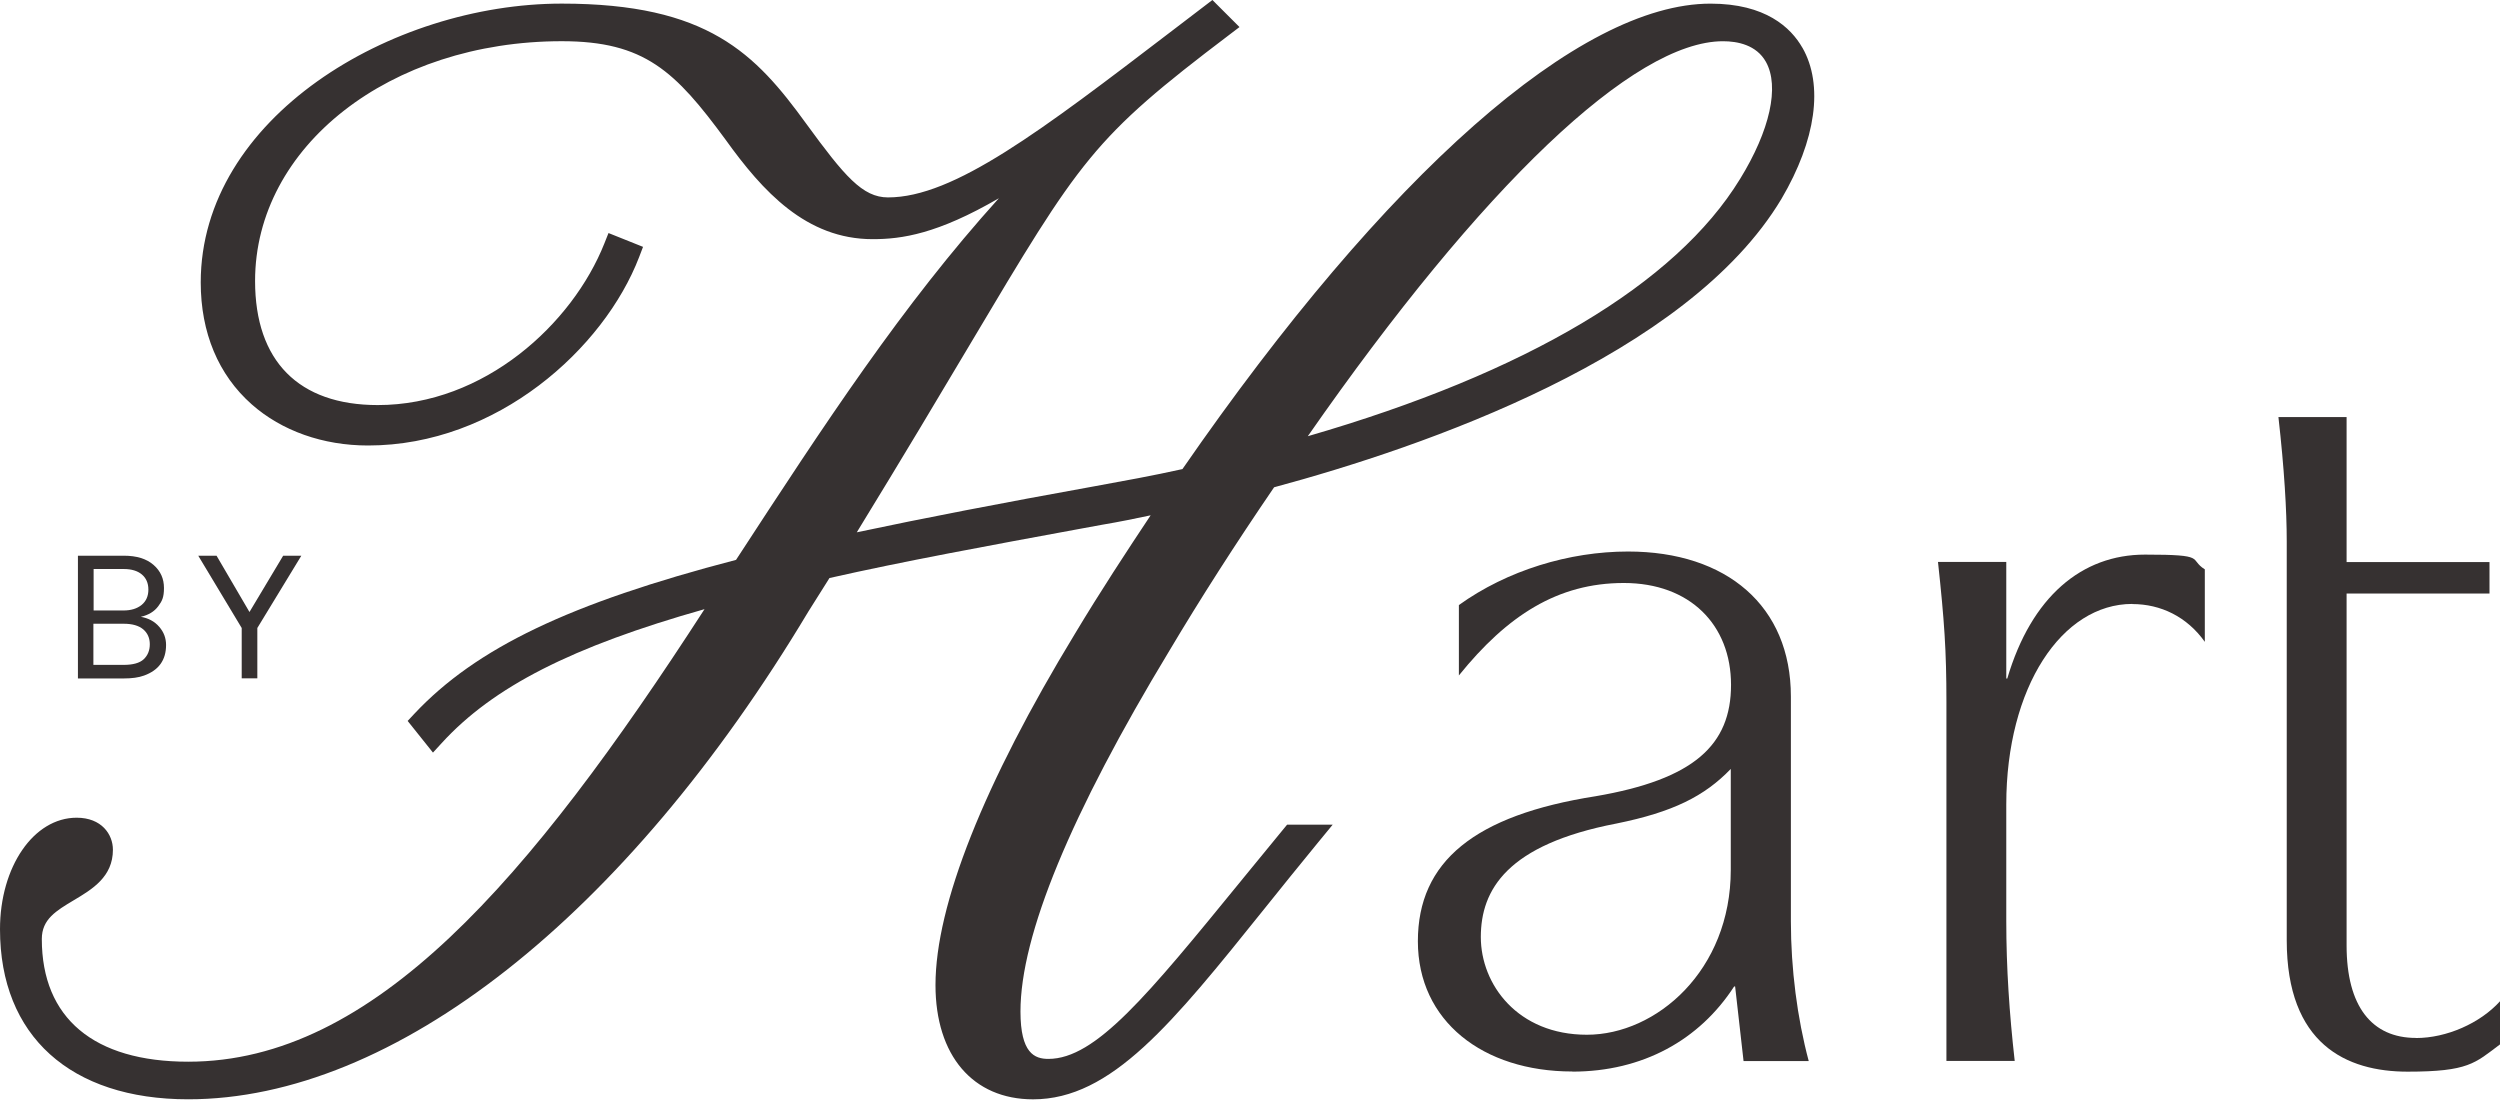
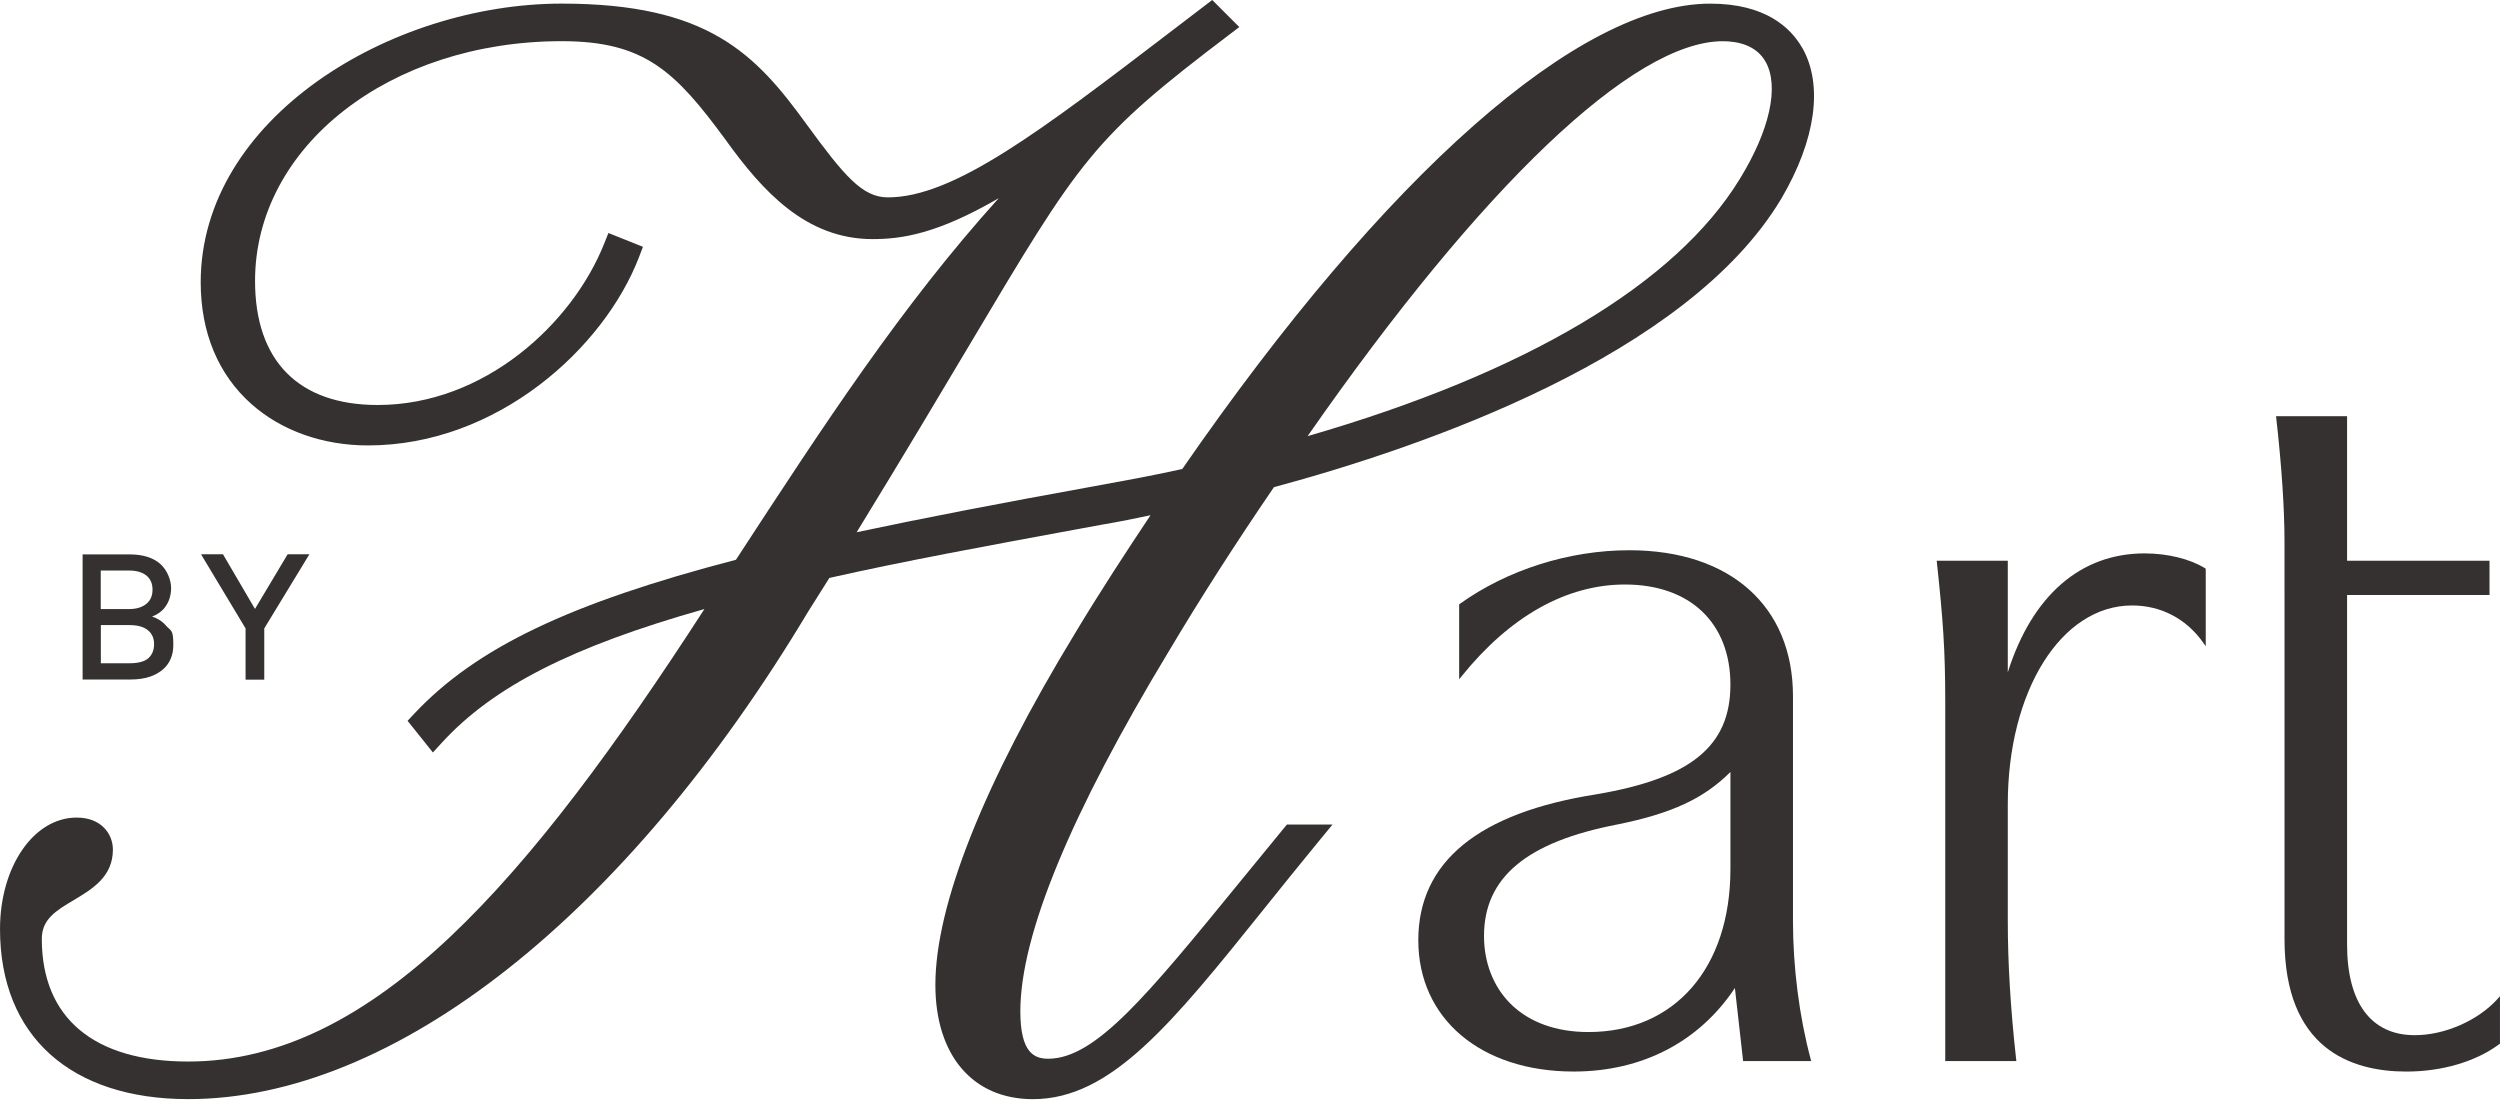
- <svg xmlns="http://www.w3.org/2000/svg" id="Layer_1" version="1.1" viewBox="0 0 776.04 341.25">
+ <svg xmlns="http://www.w3.org/2000/svg" id="Layer_1" version="1.1" viewBox="0 0 2259.66 993.5">
  <defs>
    <style>
      .st0 {
        fill: #363131;
      }
    </style>
  </defs>
-   <path class="st0" d="M559.48,14.8c-3.57-6.24-11.41-13.67-28.51-13.67-40.69,0-100.42,52.65-163.92,144.48-9.1,2.03-18.25,3.69-27.1,5.3-29.61,5.35-53.19,9.91-73.99,14.33,14.57-23.78,25.81-42.66,34.88-57.9l.11-.19c34.56-58.09,38.17-64.16,80.65-96.35l3.16-2.4L376.35,0l-12.59,9.61c-40.73,31.11-67.64,51.67-88.11,51.67-7.9,0-13.5-6.6-25.33-22.81C234.46,16.6,219.73,1.12,174.39,1.12c-53.01,0-112.08,35.54-112.08,86.54,0,15.61,5.47,28.7,15.83,37.86,9.31,8.23,22.13,12.77,36.1,12.77,40.05,0,73.25-30.13,84.15-58.47l1.22-3.19-10.72-4.29-1.28,3.22c-9.9,24.94-37.24,50.18-70.35,50.18-24.56,0-38.08-13.68-38.08-38.52,0-41.74,41.82-74.43,95.21-74.43,25.7,0,35.23,9.32,50.85,30.58,11.51,16.03,25.01,30.87,45.65,30.87,9.06,0,20.09-1.61,39.18-12.71-30,33.21-53.99,69.95-81.59,112.26-51.74,13.5-80.69,27.36-99.89,47.81l-2.05,2.19,7.86,9.83,2.73-2.98c15.95-17.44,40.41-29.91,81.57-41.55-54.59,84.4-102.83,140.48-160.28,140.48-29.3,0-45.44-13.53-45.44-38.09,0-6.11,4.4-8.74,9.97-12.06,5.67-3.38,12.1-7.22,12.1-15.64,0-4.79-3.52-9.95-11.25-9.95C10.46,253.83-0,269.04-0,288.45-0,321.51,21.84,341.24,58.42,341.24c63.74,0,135.7-56.58,192.47-151.34l6.59-10.47c22.82-5.16,48.8-9.94,78.86-15.48l5.67-1.04c5.38-.9,10.77-2.01,15.17-2.95-7.33,11.02-15.67,23.72-23.45,36.69-28.36,46.65-43.34,84.38-43.34,109.12,0,21.89,11.61,35.48,30.29,35.48,24.32,0,43.2-23.52,71.79-59.13l.2-.25c5.18-6.45,10.53-13.12,16.36-20.21l4.65-5.66h-14.15l-1.04,1.26c-4.41,5.35-8.56,10.43-12.48,15.23l-.78.96c-29.09,35.63-45.11,55.25-59.8,55.25-4.28,0-8.66-1.75-8.66-14.71,0-23.61,15.56-61.3,46.25-112.04,9.73-16.34,20.35-32.92,32.48-50.69,46.42-12.51,128.31-40.71,157.5-89.54,10.74-18.26,13.11-35.36,6.49-46.93h-.01v.01ZM540.13,55.57c-19.92,32.6-66.29,60.19-134.17,79.84,54.29-77.95,101.22-122.61,128.9-122.61,4.44,0,10.35,1.11,13.31,6.41,4.27,7.65,1.27,21.24-8.04,36.37h0v-.01Z" />
-   <g>
-     <path class="st0" d="M488.06,332.61c-27.73,0-47.93-15.66-47.93-40.43s17.62-39.12,55.13-45.01c30.66-5.23,42.08-15.97,42.08-34.58s-12.73-31.62-33.28-31.62-36.2,10.12-51.2,28.7v-21.85c15-10.77,34.24-16.62,52.51-16.62,30.66,0,50.55,16.96,50.55,45.01v69.78c0,14.69,1.96,30.01,5.54,43.39h-20.23l-2.62-23.16h-.31c-10.77,16.62-28.39,26.43-50.24,26.43h0v-.03l-0-.01ZM501.75,255.64c-33.93,6.54-42.08,20.54-42.08,35.24s11.42,30.32,32.93,30.32,44.66-19.89,44.66-51.2v-31.31c-8.16,8.47-17.93,13.39-35.55,16.96h.03l.01-.01Z" />
-     <path class="st0" d="M661.9,187.47c-21.85,0-39.12,25.77-39.12,62.28v36.2c0,14.35.96,28.7,2.62,43.39h-21.2v-111.52c0-15.97-.65-25.12-2.62-43.39h21.2v36.2h.31c7.5-25.43,23.16-38.47,42.74-38.47s13.39,1.31,18.58,4.58v22.5c-5.54-7.81-13.7-11.73-22.5-11.73h0v-.03l-.01-.01Z" />
-     <path class="st0" d="M749.96,322.19c-13.7,0-21.54-9.77-21.54-28.7v-109.25h44.36v-9.77h-44.36v-45.01h-21.16c1.82,16.14,2.58,29.01,2.58,38.54v16.24h0v107.64c0,32.28,18.58,40.78,37.51,40.78s20.89-2.62,28.7-8.47v-13.39c-6.19,6.85-16.62,11.42-26.08,11.42h0v-.03h-.01Z" />
-   </g>
-   <g>
-     <path class="st0" d="M24.24,172.5h14.21c3.99,0,7.05.96,9.22,2.86s3.23,4.27,3.23,7.16-.58,4.06-1.79,5.68-2.99,2.72-5.4,3.27c2.37.41,4.3,1.45,5.71,3.1,1.45,1.65,2.13,3.54,2.13,5.64,0,4.68-2.27,7.85-6.85,9.5-1.69.62-3.79.89-6.23.89h-14.28v-38.06h0l.03-.03.02-.01ZM29.02,189.5h9.33c2.34,0,4.2-.58,5.61-1.72,1.38-1.14,2.1-2.72,2.1-4.75s-.69-3.58-2.03-4.71-3.23-1.69-5.64-1.69h-9.33v12.9h-.03v-.03l-.01 0ZM38.38,206.39c2.89,0,4.99-.58,6.23-1.75,1.24-1.17,1.89-2.72,1.89-4.65s-.69-3.48-2.06-4.65c-1.38-1.14-3.37-1.72-6.06-1.72h-9.39v12.77h9.39v-0Z" />
-     <path class="st0" d="M67.22,172.5l10.22,17.48,10.46-17.48h5.64l-13.66,22.44v15.62h-4.85v-15.62l-13.49-22.44s5.68,0,5.68,0Z" />
-   </g>
+   <path class="st0" d="M1620.61,831.86v-202.59c0-81.38-56.72-131.93-148.02-131.93-54.36,0-110.19,17.69-153.17,48.52l-.54.39v67.74l2.29-2.84c43.73-54.19,94.77-82.83,147.62-82.83,58.76,0,95.27,34.69,95.27,90.54s-36.2,84.63-121.03,99.07c-106.88,16.73-161.08,61.11-161.08,131.92s56.44,118.68,140.45,118.68c61.73,0,113.39-26.8,145.71-75.5l7.44,66.04h61.53l-.44-1.63c-10.35-38.58-16.05-83.18-16.05-125.57l.02-.01ZM1564.07,697.76v87.72c0,89.5-50.4,147.34-128.4,147.34-29.18,0-53.5-8.83-70.33-25.54-15.47-15.36-24-37.1-24-61.21,0-53,38.47-85.09,121.08-100.97h.01c48.76-9.94,77.62-23.32,101.64-47.34v0Z" />
+   <path class="st0" d="M1938.44,500.19c-57.93,0-101.69,38.1-123.67,107.46v-100.84h-64.26l.15,1.43c5.58,52.13,7.57,78.96,7.57,125.77v325.05h64.27l-.16-1.43c-5.09-45.83-7.57-86.97-7.57-125.77v-105.08c0-102.35,48.28-179.52,112.31-179.52,26.12,0,48.95,11.91,64.27,33.54l2.34,3.31v-70.09l-.61-.38c-13.47-8.42-33.9-13.45-54.65-13.45l.01 0Z" />
+   <path class="st0" d="M2257.41,902.95c-17.7,19.56-47.75,32.71-74.78,32.71-39.46,0-61.19-29.13-61.19-82.02v-315.84h128.75v-30.98h-128.75v-130.64h-64.21l.16,1.44c4.9,43.31,7.48,81.94,7.48,111.73v47.17l.02,1.29v311.11c0,98.87,59.9,119.63,110.15,119.63,32.36,0,63.01-9.07,84.09-24.87l.51-.39v-42.81l-2.25,2.48.02-.01Z" />
+   <path class="st0" d="M1628.84,43.09c-10.39-18.17-33.22-39.8-83-39.8-118.46,0-292.36,153.28-477.23,420.63-26.49,5.91-53.13,10.74-78.9,15.43-86.21,15.58-154.85,28.85-215.41,41.72,42.42-69.23,75.14-124.2,101.55-168.57l.32-.55c100.62-169.12,111.13-186.79,234.8-280.51l9.2-6.99L1095.69-.01l-36.65,27.98c-118.58,90.57-196.92,150.43-256.52,150.43-23,0-39.3-19.21-73.74-66.41C682.6,48.33,639.71,3.26,507.71,3.26c-154.33,0-326.3,103.47-326.3,251.95,0,45.45,15.93,83.56,46.09,110.22,27.1,23.96,64.43,37.18,105.1,37.18,116.6,0,213.26-87.72,244.99-170.23l3.55-9.29-31.21-12.49-3.73,9.37c-28.82,72.61-108.42,146.09-204.81,146.09-71.5,0-110.86-39.83-110.86-112.15,0-121.52,121.75-216.69,277.19-216.69,74.82,0,102.57,27.13,148.04,89.03,33.51,46.67,72.81,89.87,132.9,89.87,26.38,0,58.49-4.69,114.07-37-87.34,96.69-157.18,203.65-237.54,326.83-150.63,39.3-234.92,79.65-290.82,139.19l-5.97,6.38,22.88,28.62,7.95-8.68c46.44-50.77,117.65-87.08,237.48-120.97-158.93,245.72-299.37,408.99-466.63,408.99-85.3,0-132.29-39.39-132.29-110.89,0-17.79,12.81-25.45,29.03-35.11,16.51-9.84,35.23-21.02,35.23-45.53,0-13.95-10.25-28.97-32.75-28.97C30.46,738.98.01,783.26.01,839.77c0,96.25,63.58,153.69,170.08,153.69,185.57,0,395.07-164.72,560.35-440.6l19.19-30.48c66.44-15.02,142.07-28.94,229.59-45.07l16.51-3.03c15.66-2.62,31.36-5.85,44.17-8.59-21.34,32.08-45.62,69.06-68.27,106.82-82.57,135.81-126.18,245.66-126.18,317.69,0,63.73,33.8,103.29,88.18,103.29,70.8,0,125.77-68.48,209.01-172.15l.58-.73c15.08-18.78,30.66-38.2,47.63-58.84l13.54-16.48h-41.2l-3.03,3.67c-12.84,15.58-24.92,30.37-36.33,44.34l-2.27,2.79c-84.69,103.73-131.33,160.85-174.1,160.85-12.46,0-25.21-5.09-25.21-42.83,0-68.74,45.3-178.47,134.65-326.19,28.33-47.57,59.25-95.84,94.56-147.58,135.15-36.42,373.56-118.52,458.54-260.68,31.27-53.16,38.17-102.95,18.89-136.63l-.03.03-.02.03ZM1572.51,161.78c-57.99,94.91-192.99,175.23-390.62,232.44,158.06-226.94,294.69-356.96,375.27-356.96,12.93,0,30.13,3.23,38.75,18.66,12.43,22.27,3.7,61.84-23.41,105.89v-.03l.01-0Z" />
+   <path class="st0" d="M135.96,611.5c13.7-5,20.7-14.7,20.7-28.8s-2.2-12.2-6.6-17.2c-3.3-3.9-7.6-6.6-12.6-8.2,5-1.9,9-4.8,11.8-8.6,3.6-4.9,5.4-10.7,5.4-17.3s-3.3-16-9.8-21.7-15.8-8.6-27.6-8.6h-42.6v113.1h42.7c7.3,0,13.5-.9,18.5-2.7h.1ZM139.26,582.2c0,5.3-1.6,9.4-5,12.6-3.4,3.1-9.2,4.7-17.2,4.7h-25.9v-34.5h25.9c7.4,0,13,1.6,16.7,4.7,3.7,3.1,5.5,7.2,5.5,12.4v.1ZM132.26,545.8c-3.8,3.1-9,4.7-15.4,4.7h-25.8v-34.8h25.8c6.7,0,11.9,1.6,15.6,4.6,3.6,3.1,5.4,7.2,5.4,12.7s-1.8,9.7-5.6,12.8Z" />
+   <polygon class="st0" points="221.96 614.3 223.36 614.3 237.46 614.3 238.86 614.3 238.86 612.9 238.86 568 278.36 503.1 279.66 501 277.16 501 260.76 501 259.96 501 259.56 501.7 230.46 550.4 201.96 501.7 201.56 501 200.76 501 184.16 501 181.76 501 182.96 503.1 221.96 568 221.96 612.9 221.96 614.3" />
</svg>
